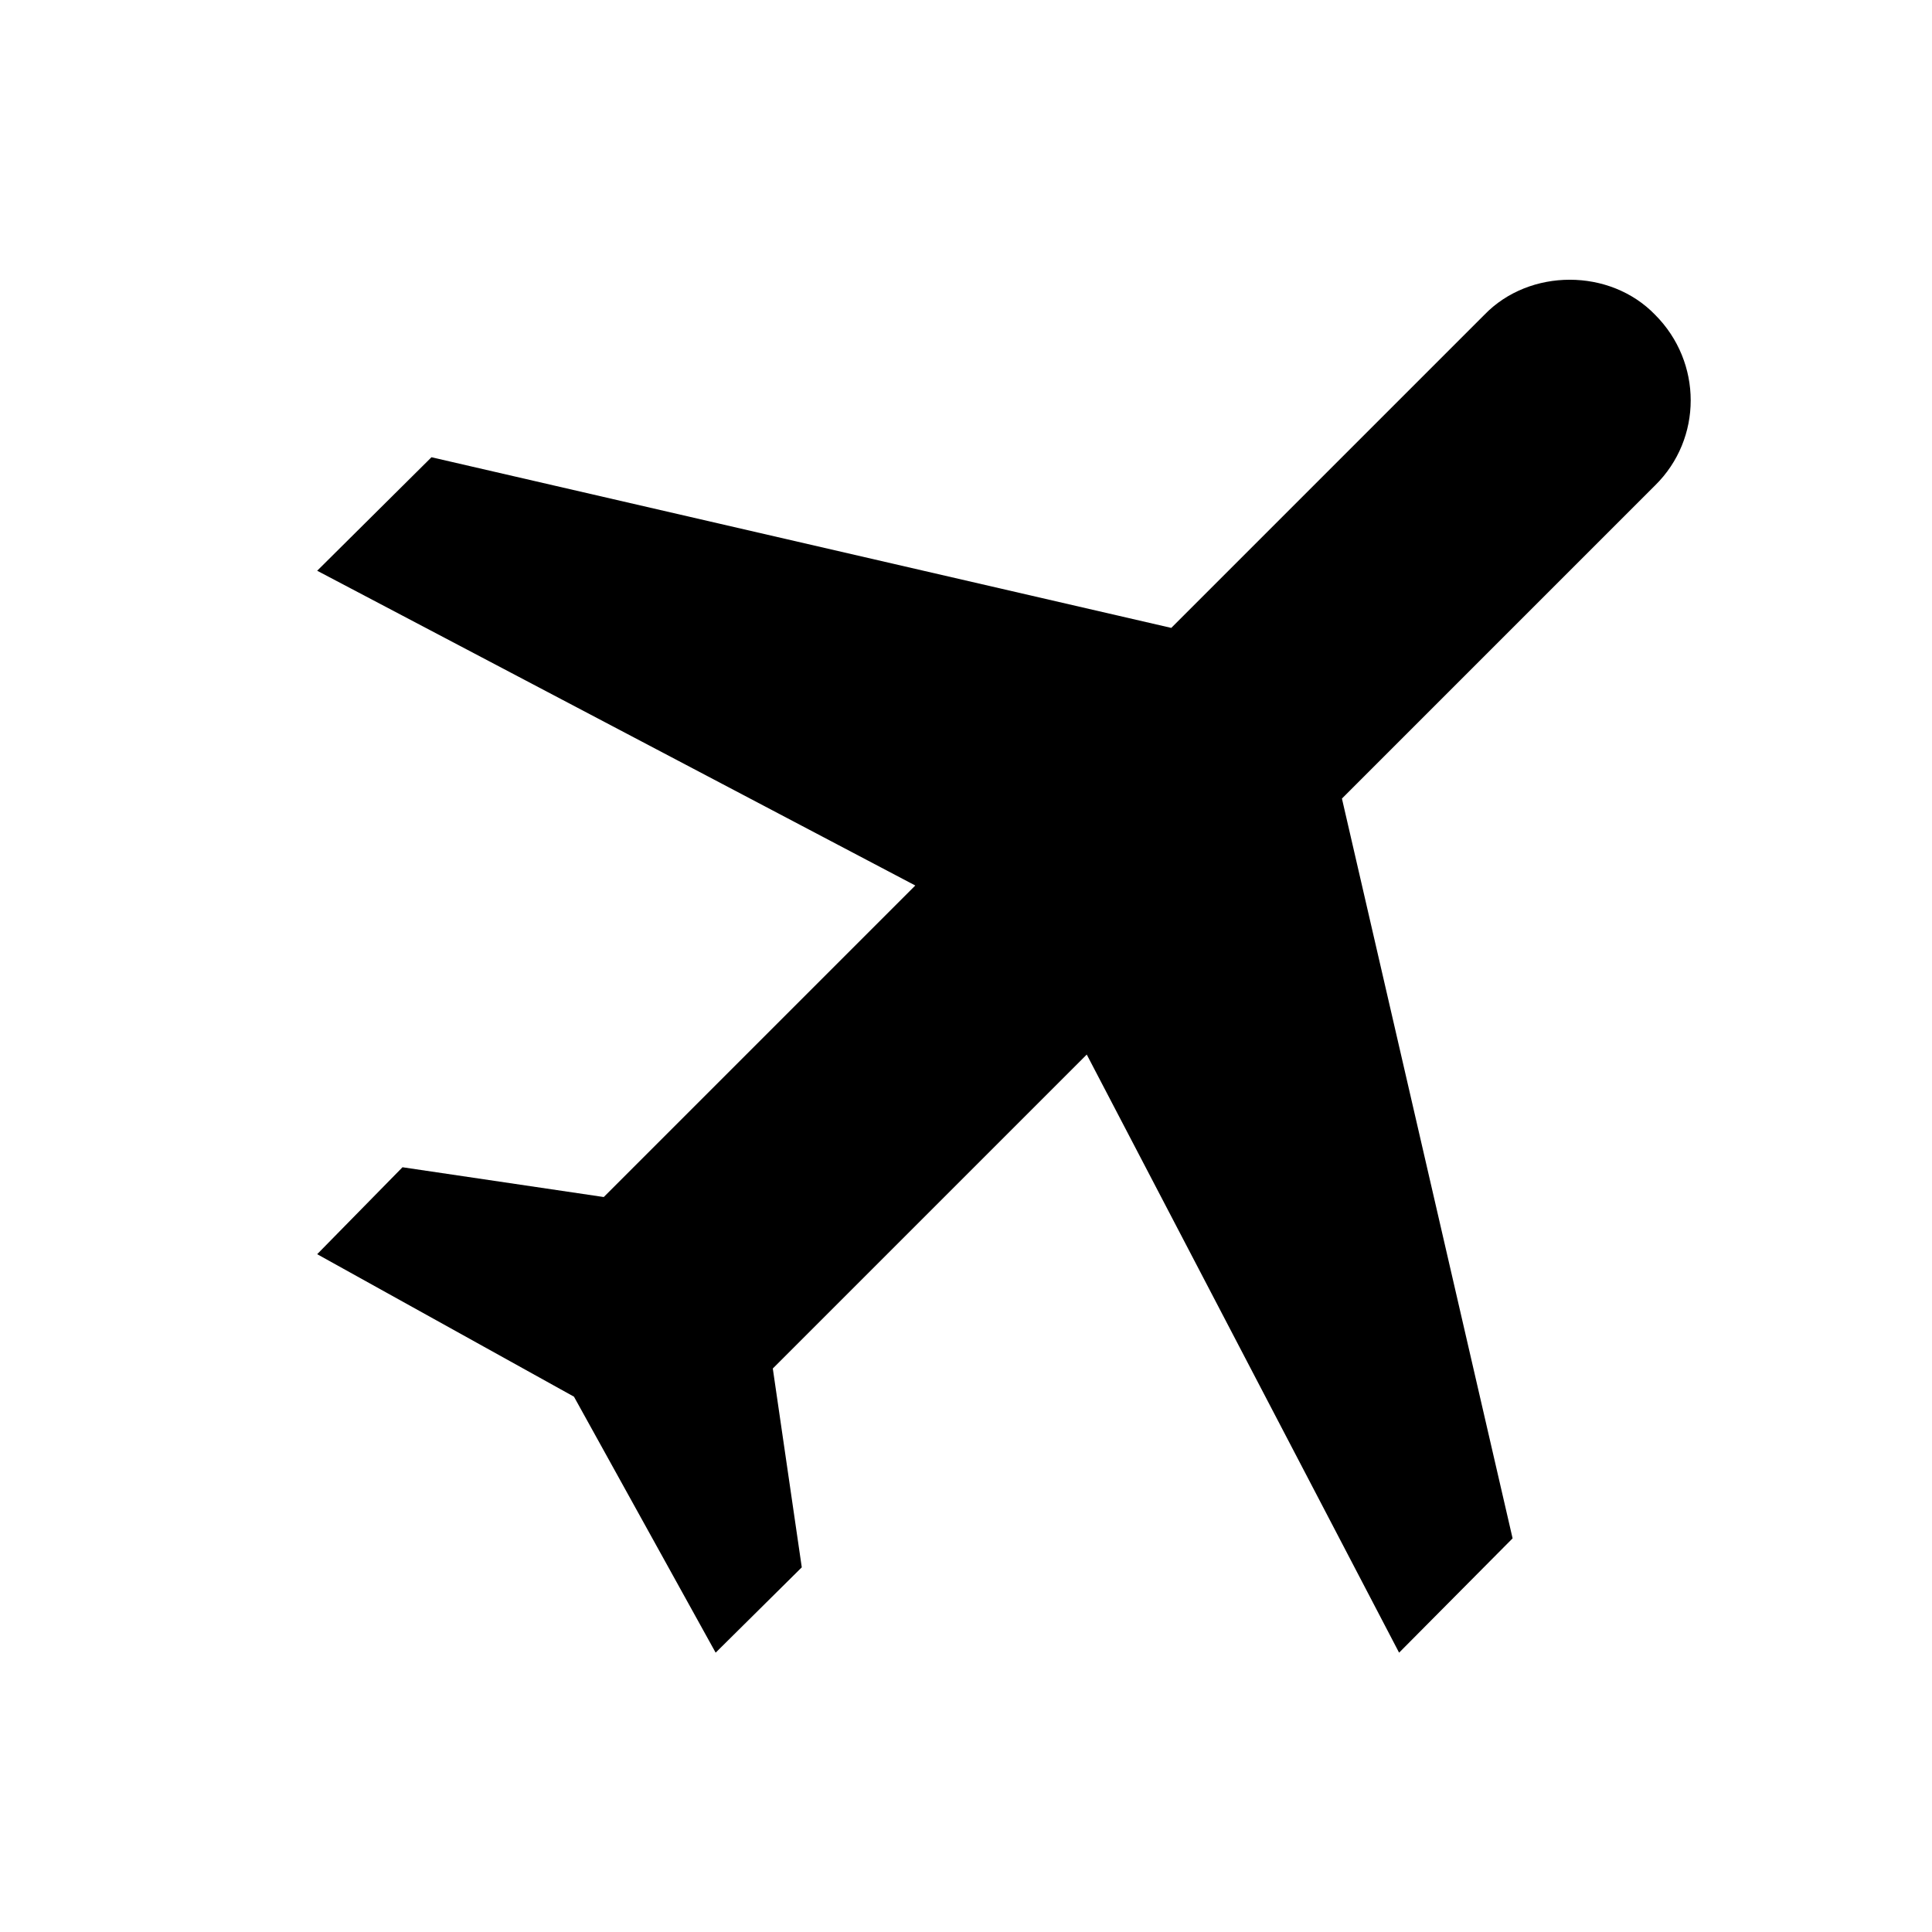
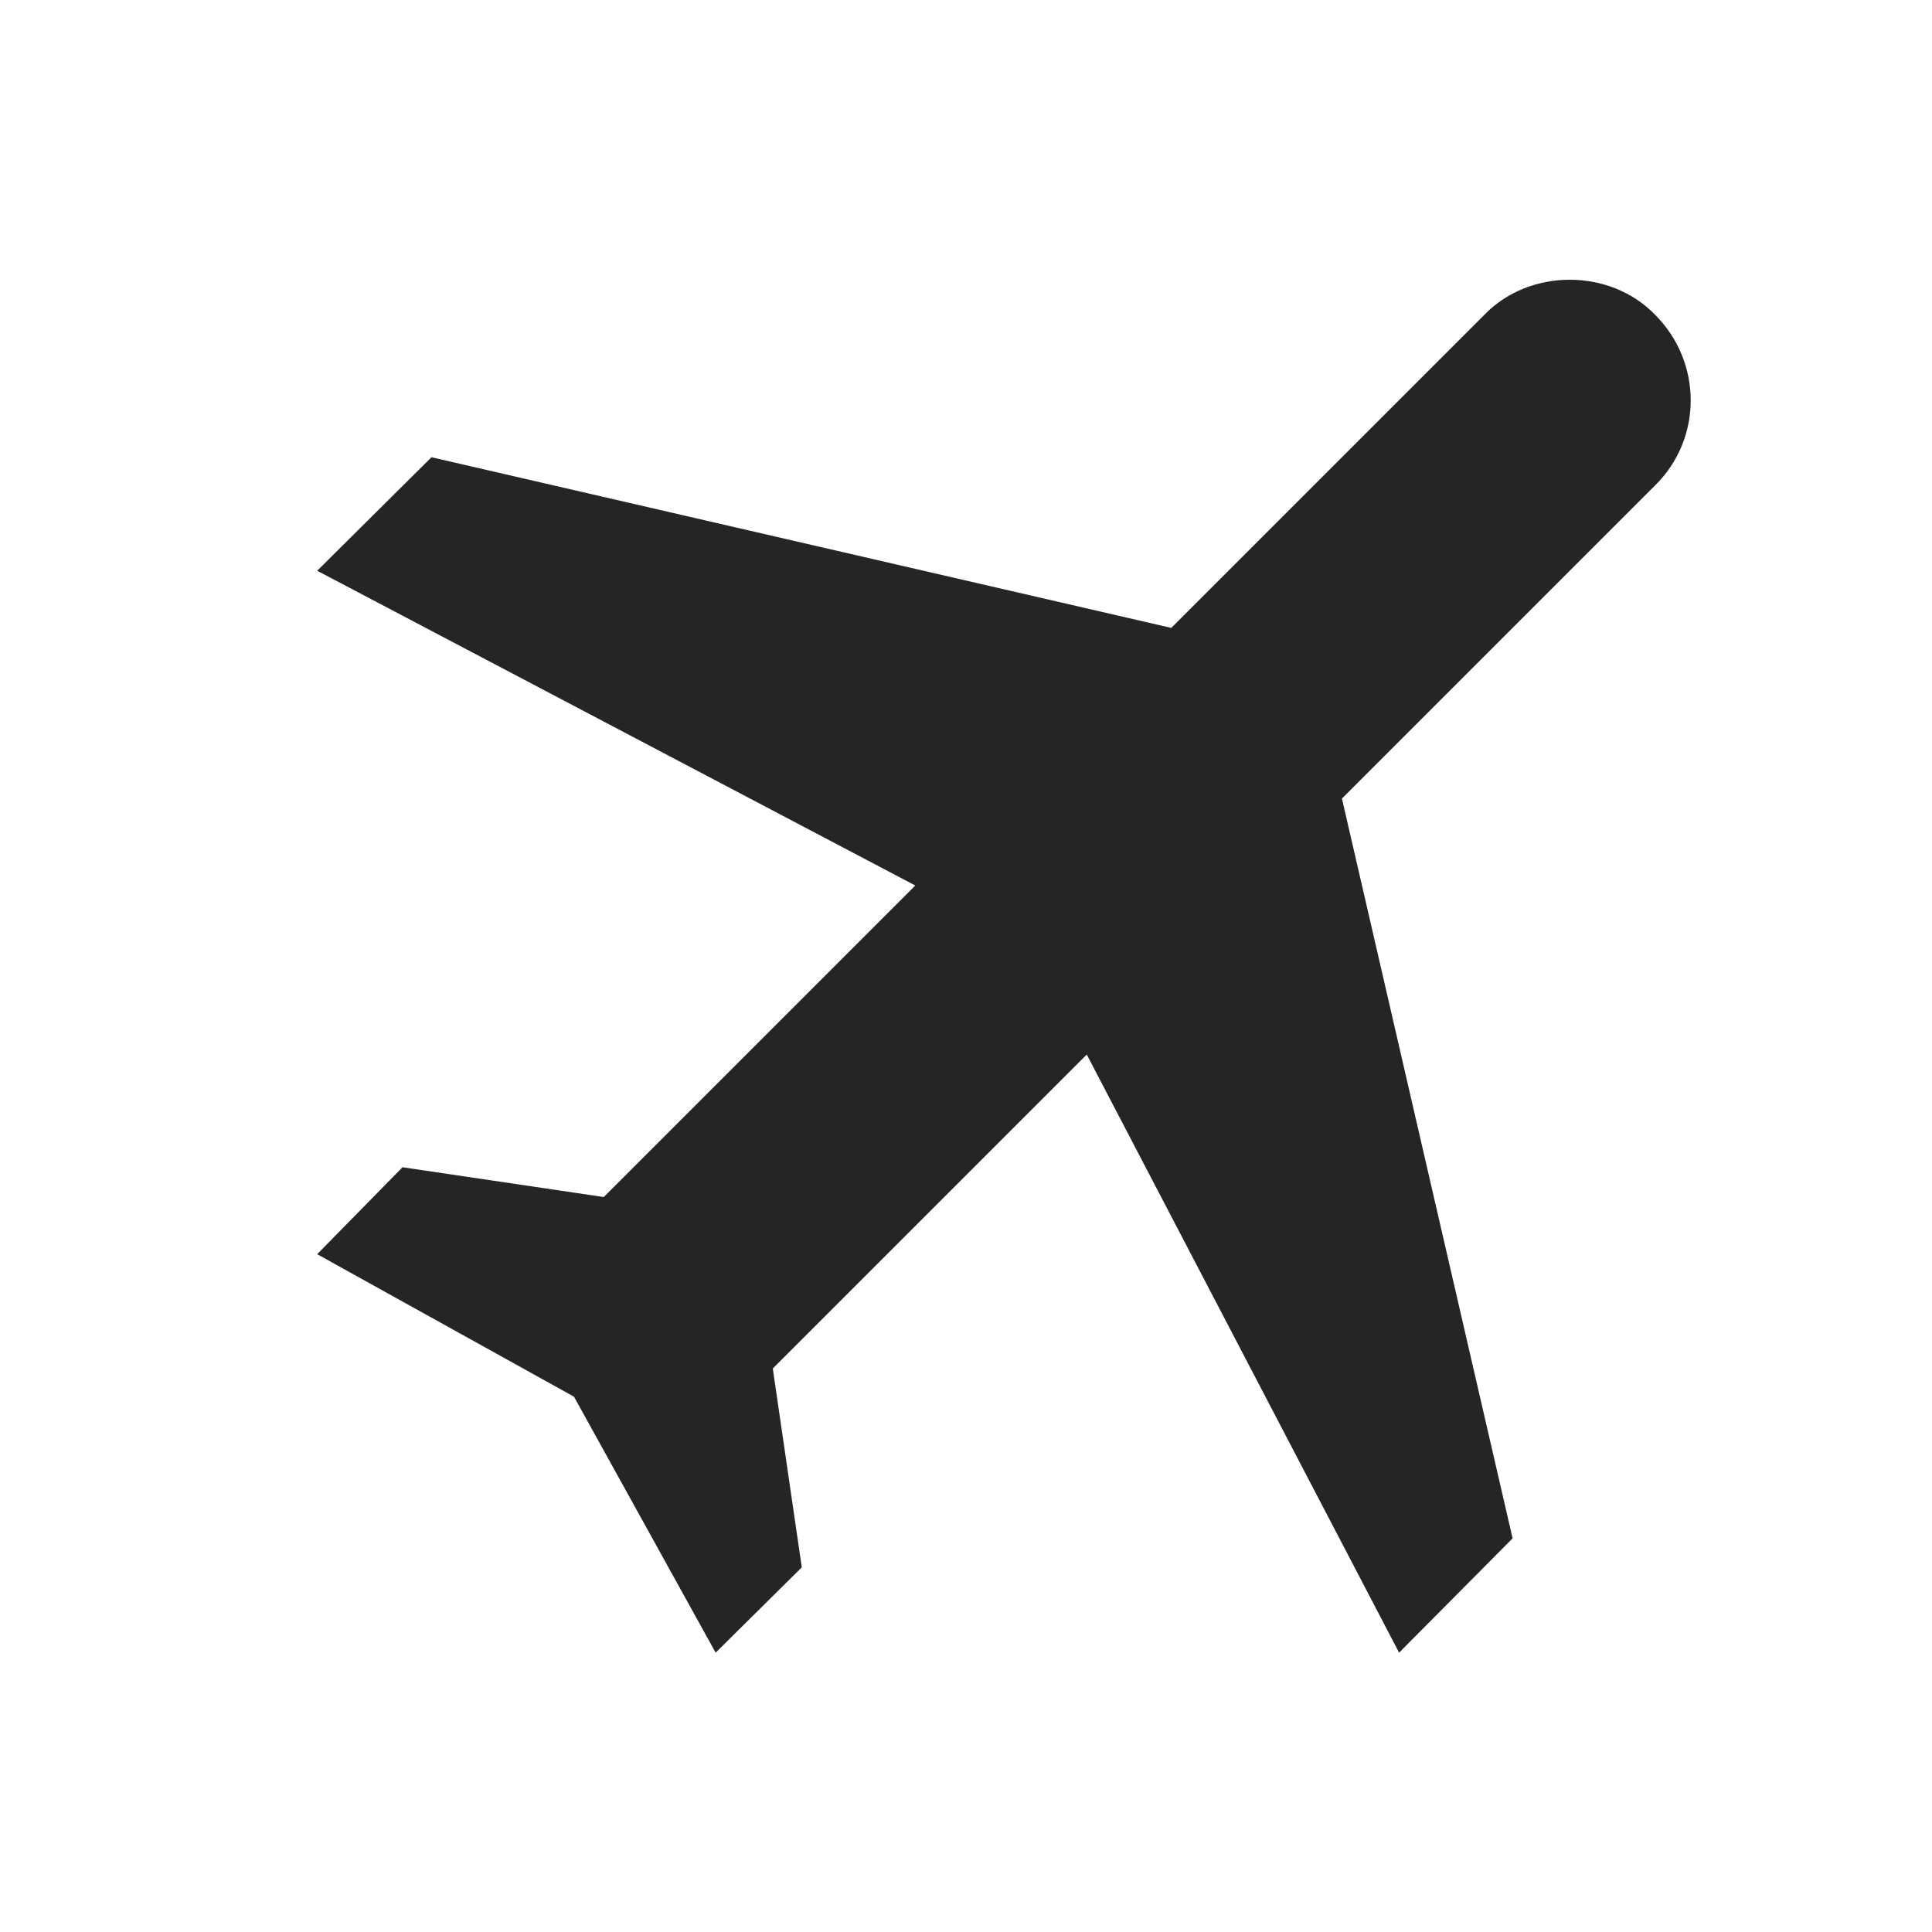
<svg xmlns="http://www.w3.org/2000/svg" viewBox="0 0 24 24">
-   <path d="M20.56 3.91C21.15 4.5 21.15 5.45 20.56 6.03L16.67 9.92L18.79 19.11L17.38 20.53L13.5 13.1L9.6 17L9.96 19.47L8.89 20.53L7.13 17.35L3.94 15.58L5 14.5L7.5 14.87L11.37 11L3.94 7.09L5.36 5.68L14.55 7.8L18.44 3.91C19 3.33 20 3.33 20.56 3.91Z" />
+   <path fill="#252525" d="M20.56 3.91C21.15 4.5 21.15 5.45 20.56 6.03L16.67 9.92L18.79 19.11L17.38 20.53L13.5 13.1L9.6 17L9.96 19.47L8.89 20.53L7.13 17.35L3.94 15.58L5 14.5L7.5 14.87L11.37 11L3.94 7.09L5.36 5.68L14.55 7.8L18.44 3.91C19 3.33 20 3.33 20.56 3.91Z" />
</svg>
